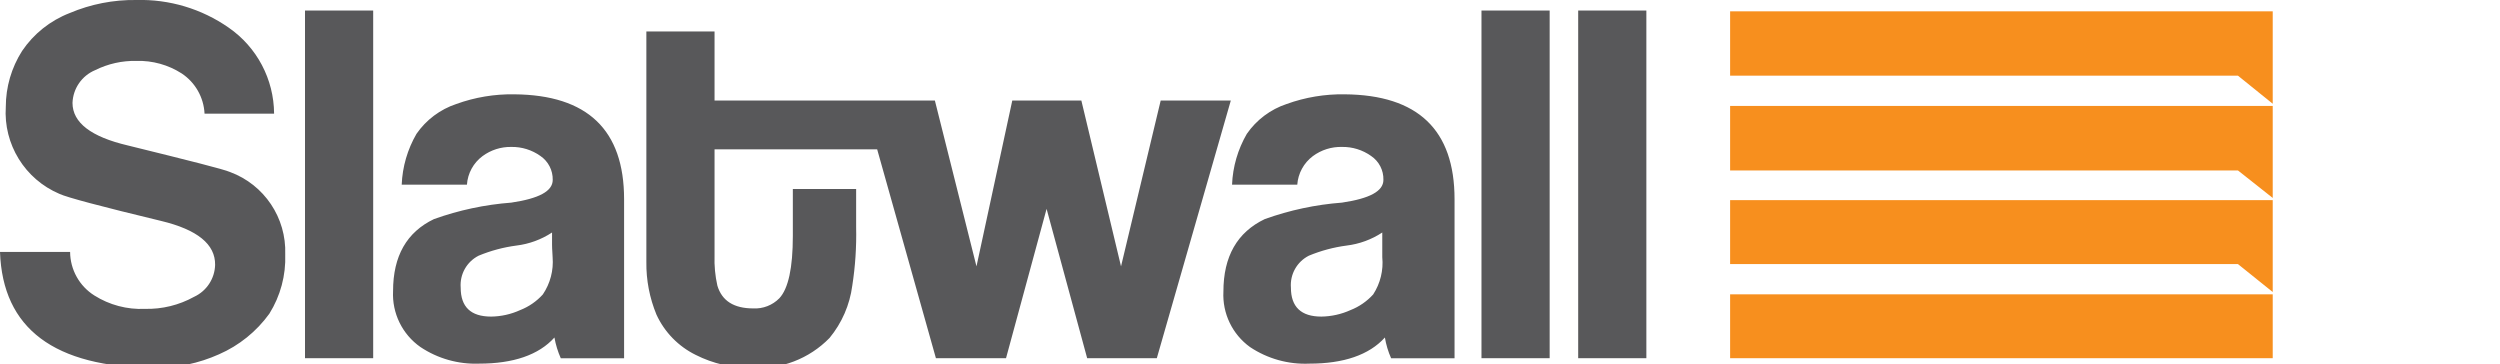
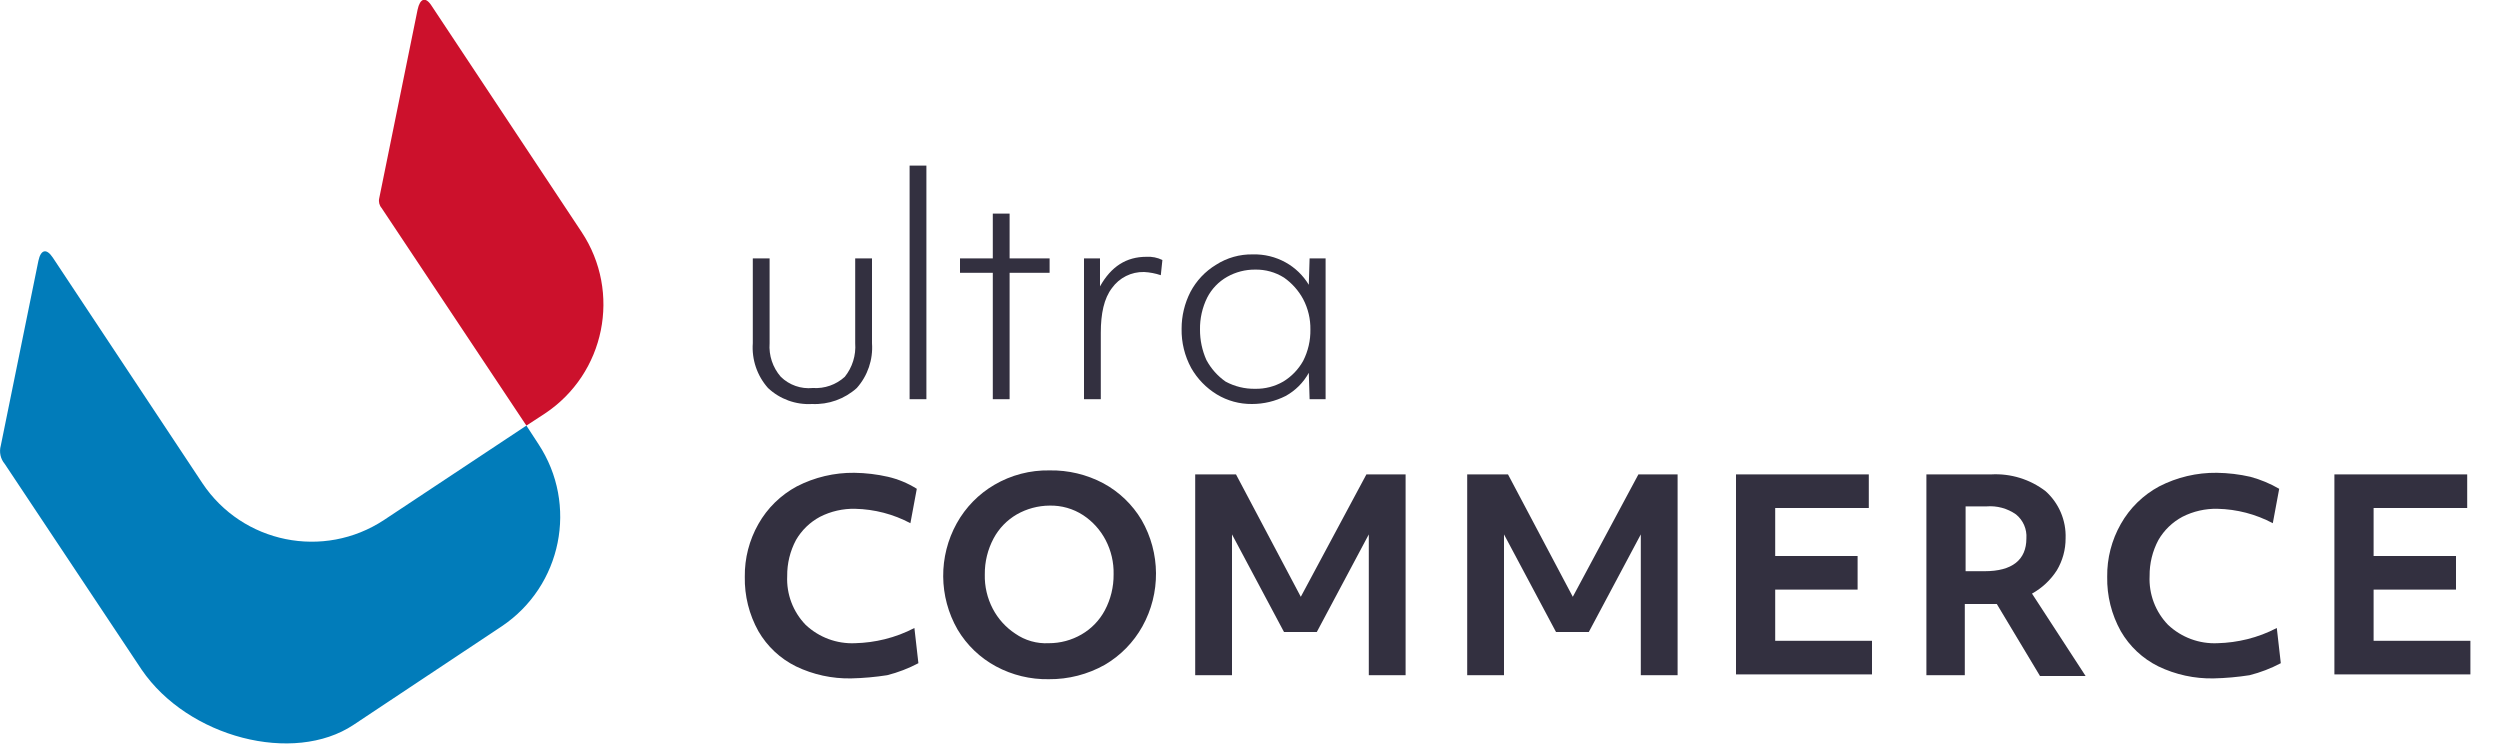
- <svg xmlns="http://www.w3.org/2000/svg" width="220" height="32">
+ <svg xmlns="http://www.w3.org/2000/svg" id="Layer_1" data-name="Layer 1" viewBox="0 0 312.5 92.9">
  <defs>
-     <style>.cls-1{fill:#f78f1e;}.cls-2{fill:#58585a;}</style>
+     <style>.cls-1{fill:#333040;}.cls-2{fill:#cc112c;}.cls-3{fill:#017cba;}</style>
  </defs>
-   <g id="Layer_2" data-name="Layer 2">
-     <g id="Layer_1-2" data-name="Layer 1">
-       <path class="cls-1" d="M200,9.13V1H152.25V6.66h44.69Zm0,16.57V17.61H152.25v5.63h44.69Zm0-8.28V9.32H152.25V15h44.69Zm-47.75,14.1H200V25.9H152.25Z" />
-       <path class="cls-2" d="M45.26,8.3a14.28,14.28,0,0,0-5.1.85,6.91,6.91,0,0,0-3.51,2.63,9.68,9.68,0,0,0-1.3,4.47h5.74a3.42,3.42,0,0,1,1.37-2.51A4.13,4.13,0,0,1,45,12.93a4.29,4.29,0,0,1,2.55.79,2.49,2.49,0,0,1,1.09,2.11c0,1-1.22,1.64-3.64,2a26,26,0,0,0-6.81,1.45Q34.59,21,34.59,25.61A5.66,5.66,0,0,0,37,30.54,8.72,8.72,0,0,0,42.16,32c3,0,5.25-.76,6.63-2.3a7.91,7.91,0,0,0,.56,1.83h5.57v-14Q54.92,8.38,45.26,8.3Zm2.51,17.61a5.27,5.27,0,0,1-2,1.38,6.34,6.34,0,0,1-2.55.57c-1.79,0-2.68-.85-2.68-2.55a2.9,2.9,0,0,1,1.58-2.81,13.13,13.13,0,0,1,3.32-.89,7.31,7.31,0,0,0,3.14-1.15c0,.23,0,.59,0,1.06s.05.86.05,1.11A5.11,5.11,0,0,1,47.77,25.91ZM26.84,31.52h6V.93h-6ZM20.25,15.14c-.57-.25-3.57-1-9-2.34Q6.39,11.66,6.38,9.06a3.25,3.25,0,0,1,2-2.89A7.77,7.77,0,0,1,12,5.36a7,7,0,0,1,4,1.11A4.51,4.51,0,0,1,18,10h6.12a9.26,9.26,0,0,0-4-7.57A13.56,13.56,0,0,0,12,0,14.53,14.53,0,0,0,6.13,1.15,8.94,8.94,0,0,0,1.94,4.49,9.17,9.17,0,0,0,.51,9.4a7.77,7.77,0,0,0,4.72,7.66c.66.31,3.63,1.1,8.94,2.38q4.8,1.15,4.76,3.87a3.19,3.19,0,0,1-1.85,2.81,8.49,8.49,0,0,1-4.32,1.06A7.69,7.69,0,0,1,8.3,26a4.56,4.56,0,0,1-2.13-3.83H0Q.35,32.29,13.61,32.37a13.65,13.65,0,0,0,5.66-1.19,10.8,10.8,0,0,0,4.43-3.57,9.22,9.22,0,0,0,1.4-5.23A7.44,7.44,0,0,0,20.25,15.14Zm81.89-6.29L98.65,23.44,95.16,8.85H89.08L85.93,23.44,82.27,8.85H62.88V2.77h-6V23.06a11.72,11.72,0,0,0,.89,4.63,7.39,7.39,0,0,0,3.45,3.54,10.59,10.59,0,0,0,4.93,1.14A8.77,8.77,0,0,0,73,29.74a9.09,9.09,0,0,0,2-4.6A29.07,29.07,0,0,0,75.34,20V16.63H69.77v4.13q0,4.22-1.19,5.49a3,3,0,0,1-2.3.89q-2.55,0-3.15-2a10.35,10.35,0,0,1-.25-2.64V13.14H77.19l5.17,18.38h6.17L92.1,18.38l3.57,13.14h6.13l6.51-22.67Zm28.23,22.67h6V.93h-6ZM138.88.93V31.52h6V.93ZM118.34,8.3a14.34,14.34,0,0,0-5.11.85,6.91,6.91,0,0,0-3.51,2.63,9.68,9.68,0,0,0-1.3,4.47h5.74a3.45,3.45,0,0,1,1.37-2.51,4.13,4.13,0,0,1,2.57-.81,4.29,4.29,0,0,1,2.55.79,2.46,2.46,0,0,1,1.09,2.11c0,1-1.22,1.64-3.64,2a25.88,25.88,0,0,0-6.8,1.45q-3.64,1.74-3.64,6.38A5.66,5.66,0,0,0,110,30.54,8.72,8.72,0,0,0,115.23,32c3,0,5.25-.76,6.64-2.3a7.55,7.55,0,0,0,.55,1.83H128v-14Q128,8.38,118.34,8.3Zm2.5,17.61a5.31,5.31,0,0,1-2,1.38,6.43,6.43,0,0,1-2.56.57c-1.78,0-2.68-.85-2.68-2.55a2.9,2.9,0,0,1,1.58-2.81,13.13,13.13,0,0,1,3.32-.89,7.31,7.31,0,0,0,3.14-1.15c0,.23,0,.59,0,1.06s0,.86,0,1.11A5.11,5.11,0,0,1,120.84,25.91Z" />
-       <path class="cls-2" d="M79.67,40.08a4.09,4.09,0,0,0-.32-.83,2.23,2.23,0,0,0-.53-.65,2.13,2.13,0,0,0-.75-.43,3.19,3.19,0,0,0-2.43.18,2.73,2.73,0,0,0-1,.9,4,4,0,0,0-.56,1.27A6,6,0,0,0,73.92,42a5.88,5.88,0,0,0,.18,1.45,4.12,4.12,0,0,0,.56,1.28,2.8,2.8,0,0,0,1,.89,2.84,2.84,0,0,0,1.44.34,2.59,2.59,0,0,0,1.07-.21,2.35,2.35,0,0,0,.8-.59,2.59,2.59,0,0,0,.53-.86,4.08,4.08,0,0,0,.25-1.07H81.5a4.93,4.93,0,0,1-.4,1.71,4,4,0,0,1-.92,1.33,4.33,4.33,0,0,1-1.37.87A5.22,5.22,0,0,1,75,47a4.46,4.46,0,0,1-1.57-1.17,5,5,0,0,1-1-1.73,6.51,6.51,0,0,1,0-4.21,5,5,0,0,1,1-1.73A4.61,4.61,0,0,1,75,37a4.68,4.68,0,0,1,2.09-.44,5.47,5.47,0,0,1,1.64.24,4.08,4.08,0,0,1,1.36.7,3.65,3.65,0,0,1,1,1.11,4,4,0,0,1,.45,1.5Z" />
-       <path class="cls-2" d="M86.38,47.38a4.09,4.09,0,0,1-1.61-.3,3.37,3.37,0,0,1-1.19-.82A3.49,3.49,0,0,1,82.84,45a4.85,4.85,0,0,1-.26-1.61,4.72,4.72,0,0,1,.26-1.58,3.45,3.45,0,0,1,.74-1.26,3.37,3.37,0,0,1,1.19-.82,4.47,4.47,0,0,1,3.22,0,3.51,3.51,0,0,1,1.2.82,3.59,3.59,0,0,1,.74,1.26,4.72,4.72,0,0,1,.25,1.58A4.86,4.86,0,0,1,89.93,45a3.64,3.64,0,0,1-.74,1.25,3.51,3.51,0,0,1-1.2.82A4.09,4.09,0,0,1,86.38,47.38Zm0-1.31a2,2,0,0,0,1-.23,1.9,1.9,0,0,0,.67-.62,2.45,2.45,0,0,0,.39-.85,3.91,3.91,0,0,0,.12-1,4,4,0,0,0-.12-1,2.45,2.45,0,0,0-.39-.85,2,2,0,0,0-2.59-.6,2,2,0,0,0-.67.6,2.63,2.63,0,0,0-.38.85,3.65,3.65,0,0,0,0,1.93,2.63,2.63,0,0,0,.38.85,2.09,2.09,0,0,0,.67.62A2,2,0,0,0,86.38,46.07Z" />
-       <path class="cls-2" d="M91.57,39.65h1.57v1h0c.13-.18.27-.35.41-.51a2.63,2.63,0,0,1,.49-.39,2.3,2.3,0,0,1,.62-.25,2.78,2.78,0,0,1,.8-.1,2.62,2.62,0,0,1,1.27.31,1.69,1.69,0,0,1,.84.94,3.37,3.37,0,0,1,1-.91,2.57,2.57,0,0,1,1.38-.34,2.76,2.76,0,0,1,1.86.58,2.5,2.5,0,0,1,.66,2v5.2h-1.66v-4.4c0-.3,0-.58,0-.83a1.59,1.59,0,0,0-.17-.64,1,1,0,0,0-.41-.41,1.63,1.63,0,0,0-.76-.15,1.4,1.4,0,0,0-1.22.53,2.51,2.51,0,0,0-.38,1.48v4.42H96.2V42.34a2.15,2.15,0,0,0-.28-1.19,1.23,1.23,0,0,0-1-.4,1.59,1.59,0,0,0-.61.13,1.66,1.66,0,0,0-.53.38,1.93,1.93,0,0,0-.36.61,2.19,2.19,0,0,0-.14.83v4.48H91.57Z" />
-       <path class="cls-2" d="M104.24,39.65h1.57v1h0a5,5,0,0,1,.4-.51,2.63,2.63,0,0,1,.49-.39,2.3,2.3,0,0,1,.62-.25,2.78,2.78,0,0,1,.8-.1,2.69,2.69,0,0,1,1.28.31,1.71,1.71,0,0,1,.83.94,3.5,3.5,0,0,1,1-.91,2.57,2.57,0,0,1,1.38-.34,2.76,2.76,0,0,1,1.86.58,2.5,2.5,0,0,1,.66,2v5.2H113.5v-4.4c0-.3,0-.58,0-.83a1.77,1.77,0,0,0-.16-.64,1,1,0,0,0-.42-.41,1.6,1.6,0,0,0-.76-.15,1.4,1.4,0,0,0-1.22.53,2.51,2.51,0,0,0-.38,1.48v4.42h-1.66V42.34a2.07,2.07,0,0,0-.28-1.19,1.22,1.22,0,0,0-1-.4,1.64,1.64,0,0,0-.62.13,1.66,1.66,0,0,0-.53.38,1.93,1.93,0,0,0-.36.61,2.41,2.41,0,0,0-.14.83v4.48h-1.66Z" />
-       <path class="cls-2" d="M118.21,43.84a3.06,3.06,0,0,0,.12.85,2.18,2.18,0,0,0,.37.71,1.91,1.91,0,0,0,.63.49,2.06,2.06,0,0,0,.9.18,2,2,0,0,0,1.17-.31,1.9,1.9,0,0,0,.67-.94h1.57a3.13,3.13,0,0,1-1.22,1.9,3.21,3.21,0,0,1-1,.49,4.09,4.09,0,0,1-1.17.17,4,4,0,0,1-1.57-.29,3.35,3.35,0,0,1-1.16-.82,3.49,3.49,0,0,1-.71-1.25,5.11,5.11,0,0,1-.24-1.6,4.49,4.49,0,0,1,.25-1.52,3.8,3.8,0,0,1,.73-1.27,3.61,3.61,0,0,1,1.14-.87,3.53,3.53,0,0,1,1.52-.32,3.45,3.45,0,0,1,1.59.37,3.65,3.65,0,0,1,1.18,1,3.87,3.87,0,0,1,.67,1.4,4.3,4.3,0,0,1,.11,1.64Zm3.87-1.09a2.47,2.47,0,0,0-.17-.76,2,2,0,0,0-.37-.63,1.86,1.86,0,0,0-.59-.44,1.73,1.73,0,0,0-.76-.17,1.91,1.91,0,0,0-.8.16,1.85,1.85,0,0,0-.61.42,2.08,2.08,0,0,0-.57,1.42Z" />
-       <path class="cls-2" d="M125,39.65h1.56V41.1h0a1.68,1.68,0,0,1,.28-.59,2.6,2.6,0,0,1,.51-.54,2.41,2.41,0,0,1,.66-.38,2,2,0,0,1,.75-.15l.4,0,.22,0v1.6l-.35-.05-.36,0a2,2,0,0,0-.8.17,1.8,1.8,0,0,0-.64.5,2.42,2.42,0,0,0-.44.81,3.4,3.4,0,0,0-.16,1.1v3.59H125Z" />
-       <path class="cls-2" d="M135,42.17a1.59,1.59,0,0,0-.56-1.06,1.84,1.84,0,0,0-1.16-.36,2.53,2.53,0,0,0-.69.11,1.65,1.65,0,0,0-.67.41,2.45,2.45,0,0,0-.51.83,4.09,4.09,0,0,0-.2,1.39,4.22,4.22,0,0,0,.11.93,2.48,2.48,0,0,0,.35.83,1.84,1.84,0,0,0,.62.59,1.77,1.77,0,0,0,.92.23,1.69,1.69,0,0,0,1.2-.45,2.16,2.16,0,0,0,.59-1.27h1.66a3.67,3.67,0,0,1-1.12,2.25,3.37,3.37,0,0,1-2.33.78,3.82,3.82,0,0,1-1.57-.3,3.37,3.37,0,0,1-1.14-.81,3.53,3.53,0,0,1-.71-1.24,4.78,4.78,0,0,1-.24-1.54,5.51,5.51,0,0,1,.23-1.59,3.83,3.83,0,0,1,.7-1.29,3.35,3.35,0,0,1,1.16-.86,4,4,0,0,1,1.62-.31,4.6,4.6,0,0,1,1.25.17,3.4,3.4,0,0,1,1.05.5,2.93,2.93,0,0,1,.75.85,3,3,0,0,1,.35,1.21Z" />
-       <path class="cls-2" d="M139.27,43.84a3.06,3.06,0,0,0,.12.85,2.18,2.18,0,0,0,.37.71,1.91,1.91,0,0,0,.63.49,2.06,2.06,0,0,0,.9.18,2.08,2.08,0,0,0,1.18-.31,2,2,0,0,0,.66-.94h1.57a3.3,3.3,0,0,1-.45,1.09,3.13,3.13,0,0,1-.77.81,3.27,3.27,0,0,1-1,.49,4.21,4.21,0,0,1-1.18.17,4.07,4.07,0,0,1-1.57-.29,3.35,3.35,0,0,1-1.16-.82,3.49,3.49,0,0,1-.71-1.25,5.11,5.11,0,0,1-.24-1.6,4.49,4.49,0,0,1,.25-1.52,4,4,0,0,1,.73-1.27,3.61,3.61,0,0,1,1.14-.87,3.56,3.56,0,0,1,1.52-.32A3.41,3.41,0,0,1,144,40.8a3.87,3.87,0,0,1,.67,1.4,4.3,4.3,0,0,1,.11,1.64Zm3.87-1.09A2.78,2.78,0,0,0,143,42a2.21,2.21,0,0,0-.38-.63,1.86,1.86,0,0,0-.59-.44,1.7,1.7,0,0,0-.76-.17,1.83,1.83,0,0,0-.79.16,1.79,1.79,0,0,0-.62.42,2.21,2.21,0,0,0-.57,1.42Z" />
-     </g>
-   </g>
+   <path class="cls-1" d="M106.4,84.8a15.23,15.23,0,0,1-6.9-1.5,11.1,11.1,0,0,1-4.7-4.4,13.45,13.45,0,0,1-1.7-6.8,13,13,0,0,1,1.7-6.6,12.07,12.07,0,0,1,4.8-4.7,15.31,15.31,0,0,1,7.2-1.7,20.07,20.07,0,0,1,4.2.5,11.82,11.82,0,0,1,3.6,1.5l-.8,4.3a15.43,15.43,0,0,0-6.9-1.8,9.2,9.2,0,0,0-4.4,1,7.62,7.62,0,0,0-3,2.9A9.36,9.36,0,0,0,98.4,72a8.22,8.22,0,0,0,2.3,6.1,8.46,8.46,0,0,0,6.2,2.3,17.19,17.19,0,0,0,3.7-.5,16.57,16.57,0,0,0,3.7-1.4l.5,4.4a17.63,17.63,0,0,1-3.9,1.5A34.19,34.19,0,0,1,106.4,84.8Z" />
+   <path class="cls-1" d="M131.1,84.9a13.43,13.43,0,0,1-6.6-1.6,12.47,12.47,0,0,1-4.8-4.6,13.51,13.51,0,0,1-.1-13.3,12.73,12.73,0,0,1,4.7-4.8,13.15,13.15,0,0,1,6.9-1.8,13.82,13.82,0,0,1,6.7,1.6,12.47,12.47,0,0,1,4.8,4.6,13.51,13.51,0,0,1,.1,13.3,12.73,12.73,0,0,1-4.7,4.8A14,14,0,0,1,131.1,84.9Zm0-4.5a8.11,8.11,0,0,0,4.1-1.1,7.62,7.62,0,0,0,2.9-3,9.36,9.36,0,0,0,1.1-4.5,8.8,8.8,0,0,0-1-4.3,8.37,8.37,0,0,0-2.8-3.1,7.39,7.39,0,0,0-4.2-1.2,8.39,8.39,0,0,0-4.1,1.1,7.62,7.62,0,0,0-2.9,3,9.36,9.36,0,0,0-1.1,4.5,8.8,8.8,0,0,0,1,4.3,8.37,8.37,0,0,0,2.8,3.1A6.7,6.7,0,0,0,131.1,80.4Z" />
+   <path class="cls-1" d="M149.3,59.3h5.2l8.1,15.3,8.2-15.3h4.9V84.4h-4.6V66.8L164.6,79h-4.1L154,66.8V84.4h-4.6V59.3Z" />
+   <path class="cls-1" d="M183.3,59.3h5.2l8.1,15.3,8.2-15.3h4.9V84.4h-4.6V66.8L198.6,79h-4.1L188,66.8V84.4h-4.6V59.3Z" />
+   <path class="cls-1" d="M217.1,59.3h16.5v4.2H221.9v6h10.3v4.2H221.9v6.4H234v4.2H217v-25Z" />
+   <path class="cls-1" d="M240.8,59.3h8.1a10.24,10.24,0,0,1,6.8,2.1,7.54,7.54,0,0,1,2.5,5.9,7.74,7.74,0,0,1-1.1,4,8.68,8.68,0,0,1-3.1,2.9l6.7,10.3H255l-5.4-9h-4v8.9h-4.8V59.3Zm4.8,12.1h2.5c3.4,0,5.2-1.4,5.2-4.1a3.54,3.54,0,0,0-1.3-3,5.63,5.63,0,0,0-3.7-1h-2.6v8.1Z" />
+   <path class="cls-1" d="M276.7,84.8a15.23,15.23,0,0,1-6.9-1.5,11.1,11.1,0,0,1-4.7-4.4,13.45,13.45,0,0,1-1.7-6.8,13,13,0,0,1,1.7-6.6,12.07,12.07,0,0,1,4.8-4.7,15.31,15.31,0,0,1,7.2-1.7,20.07,20.07,0,0,1,4.2.5,15,15,0,0,1,3.6,1.5l-.8,4.3a15.43,15.43,0,0,0-6.9-1.8,9.2,9.2,0,0,0-4.4,1,7.62,7.62,0,0,0-3,2.9,9.36,9.36,0,0,0-1.1,4.5,8.22,8.22,0,0,0,2.3,6.1,8.46,8.46,0,0,0,6.2,2.3,17.19,17.19,0,0,0,3.7-.5,16.57,16.57,0,0,0,3.7-1.4l.5,4.4a17.63,17.63,0,0,1-3.9,1.5A34.19,34.19,0,0,1,276.7,84.8Z" />
+   <path class="cls-1" d="M291.9,59.3h16.5v4.2H296.7v6H307v4.2H296.7v6.4h12.1v4.2h-17v-25Z" />
+   <path class="cls-2" d="M68.1,51.7l-2.3,1.5L47.7,26a1.38,1.38,0,0,1-.3-1.2L52.2,1.2c.3-1.4,1-1.7,1.8-.4L72.7,29A16.38,16.38,0,0,1,68.1,51.7Z" />
+   <path class="cls-3" d="M62.7,78.3,44.2,90.6c-7.5,5-20.7,1.6-26.5-6.9L.6,58a2.5,2.5,0,0,1-.5-2.3L4.8,32.6c.3-1.4,1-1.6,1.8-.4L25.3,60.4A16.42,16.42,0,0,0,48,65L65.8,53.2l1.5,2.3A16.5,16.5,0,0,1,62.7,78.3Z" />
+   <path class="cls-1" d="M101.5,50.5a7.41,7.41,0,0,1-5.5-2,7.61,7.61,0,0,1-1.9-5.6V32.3h2.1V42.9a5.74,5.74,0,0,0,1.4,4.2,5,5,0,0,0,4,1.4,5.39,5.39,0,0,0,4-1.4,6,6,0,0,0,1.3-4.2V32.3H109V42.9a7.61,7.61,0,0,1-1.9,5.6A7.82,7.82,0,0,1,101.5,50.5Z" />
+   <path class="cls-1" d="M113.7,20.7h2.1V49.9h-2.1Z" />
+   <path class="cls-1" d="M124.1,34.1H120V32.3h4.1V26.7h2.1v5.6h5v1.8h-5V49.9h-2.1Z" />
+   <path class="cls-1" d="M135.5,32.3h2v3.5c1.4-2.5,3.3-3.7,5.8-3.7a4,4,0,0,1,2,.4l-.2,1.9A7.79,7.79,0,0,0,143,34a4.79,4.79,0,0,0-4,2c-1,1.3-1.4,3.2-1.4,5.6v8.3h-2.1Z" />
+   <path class="cls-1" d="M156.5,50.5a8.31,8.31,0,0,1-4.4-1.2,9.21,9.21,0,0,1-3.2-3.3,9.88,9.88,0,0,1-1.2-4.9,10.07,10.07,0,0,1,1.1-4.6,8.73,8.73,0,0,1,3.2-3.4,8.21,8.21,0,0,1,4.6-1.3,8,8,0,0,1,4.1,1,7.79,7.79,0,0,1,2.9,2.8l.1-3.3h2V49.9h-2l-.1-3.3a7.35,7.35,0,0,1-2.9,2.9A9.3,9.3,0,0,1,156.5,50.5Zm.4-1.9a6.76,6.76,0,0,0,3.5-.9,7,7,0,0,0,2.5-2.6,8.3,8.3,0,0,0,.9-3.9,7.9,7.9,0,0,0-.9-3.8,7.81,7.81,0,0,0-2.4-2.7,6.53,6.53,0,0,0-3.6-1,7,7,0,0,0-3.5.9,6.27,6.27,0,0,0-2.5,2.6,8.72,8.72,0,0,0-.9,4,9.21,9.21,0,0,0,.8,3.8,7.81,7.81,0,0,0,2.4,2.7A7.51,7.51,0,0,0,156.9,48.6Z" />
</svg>
